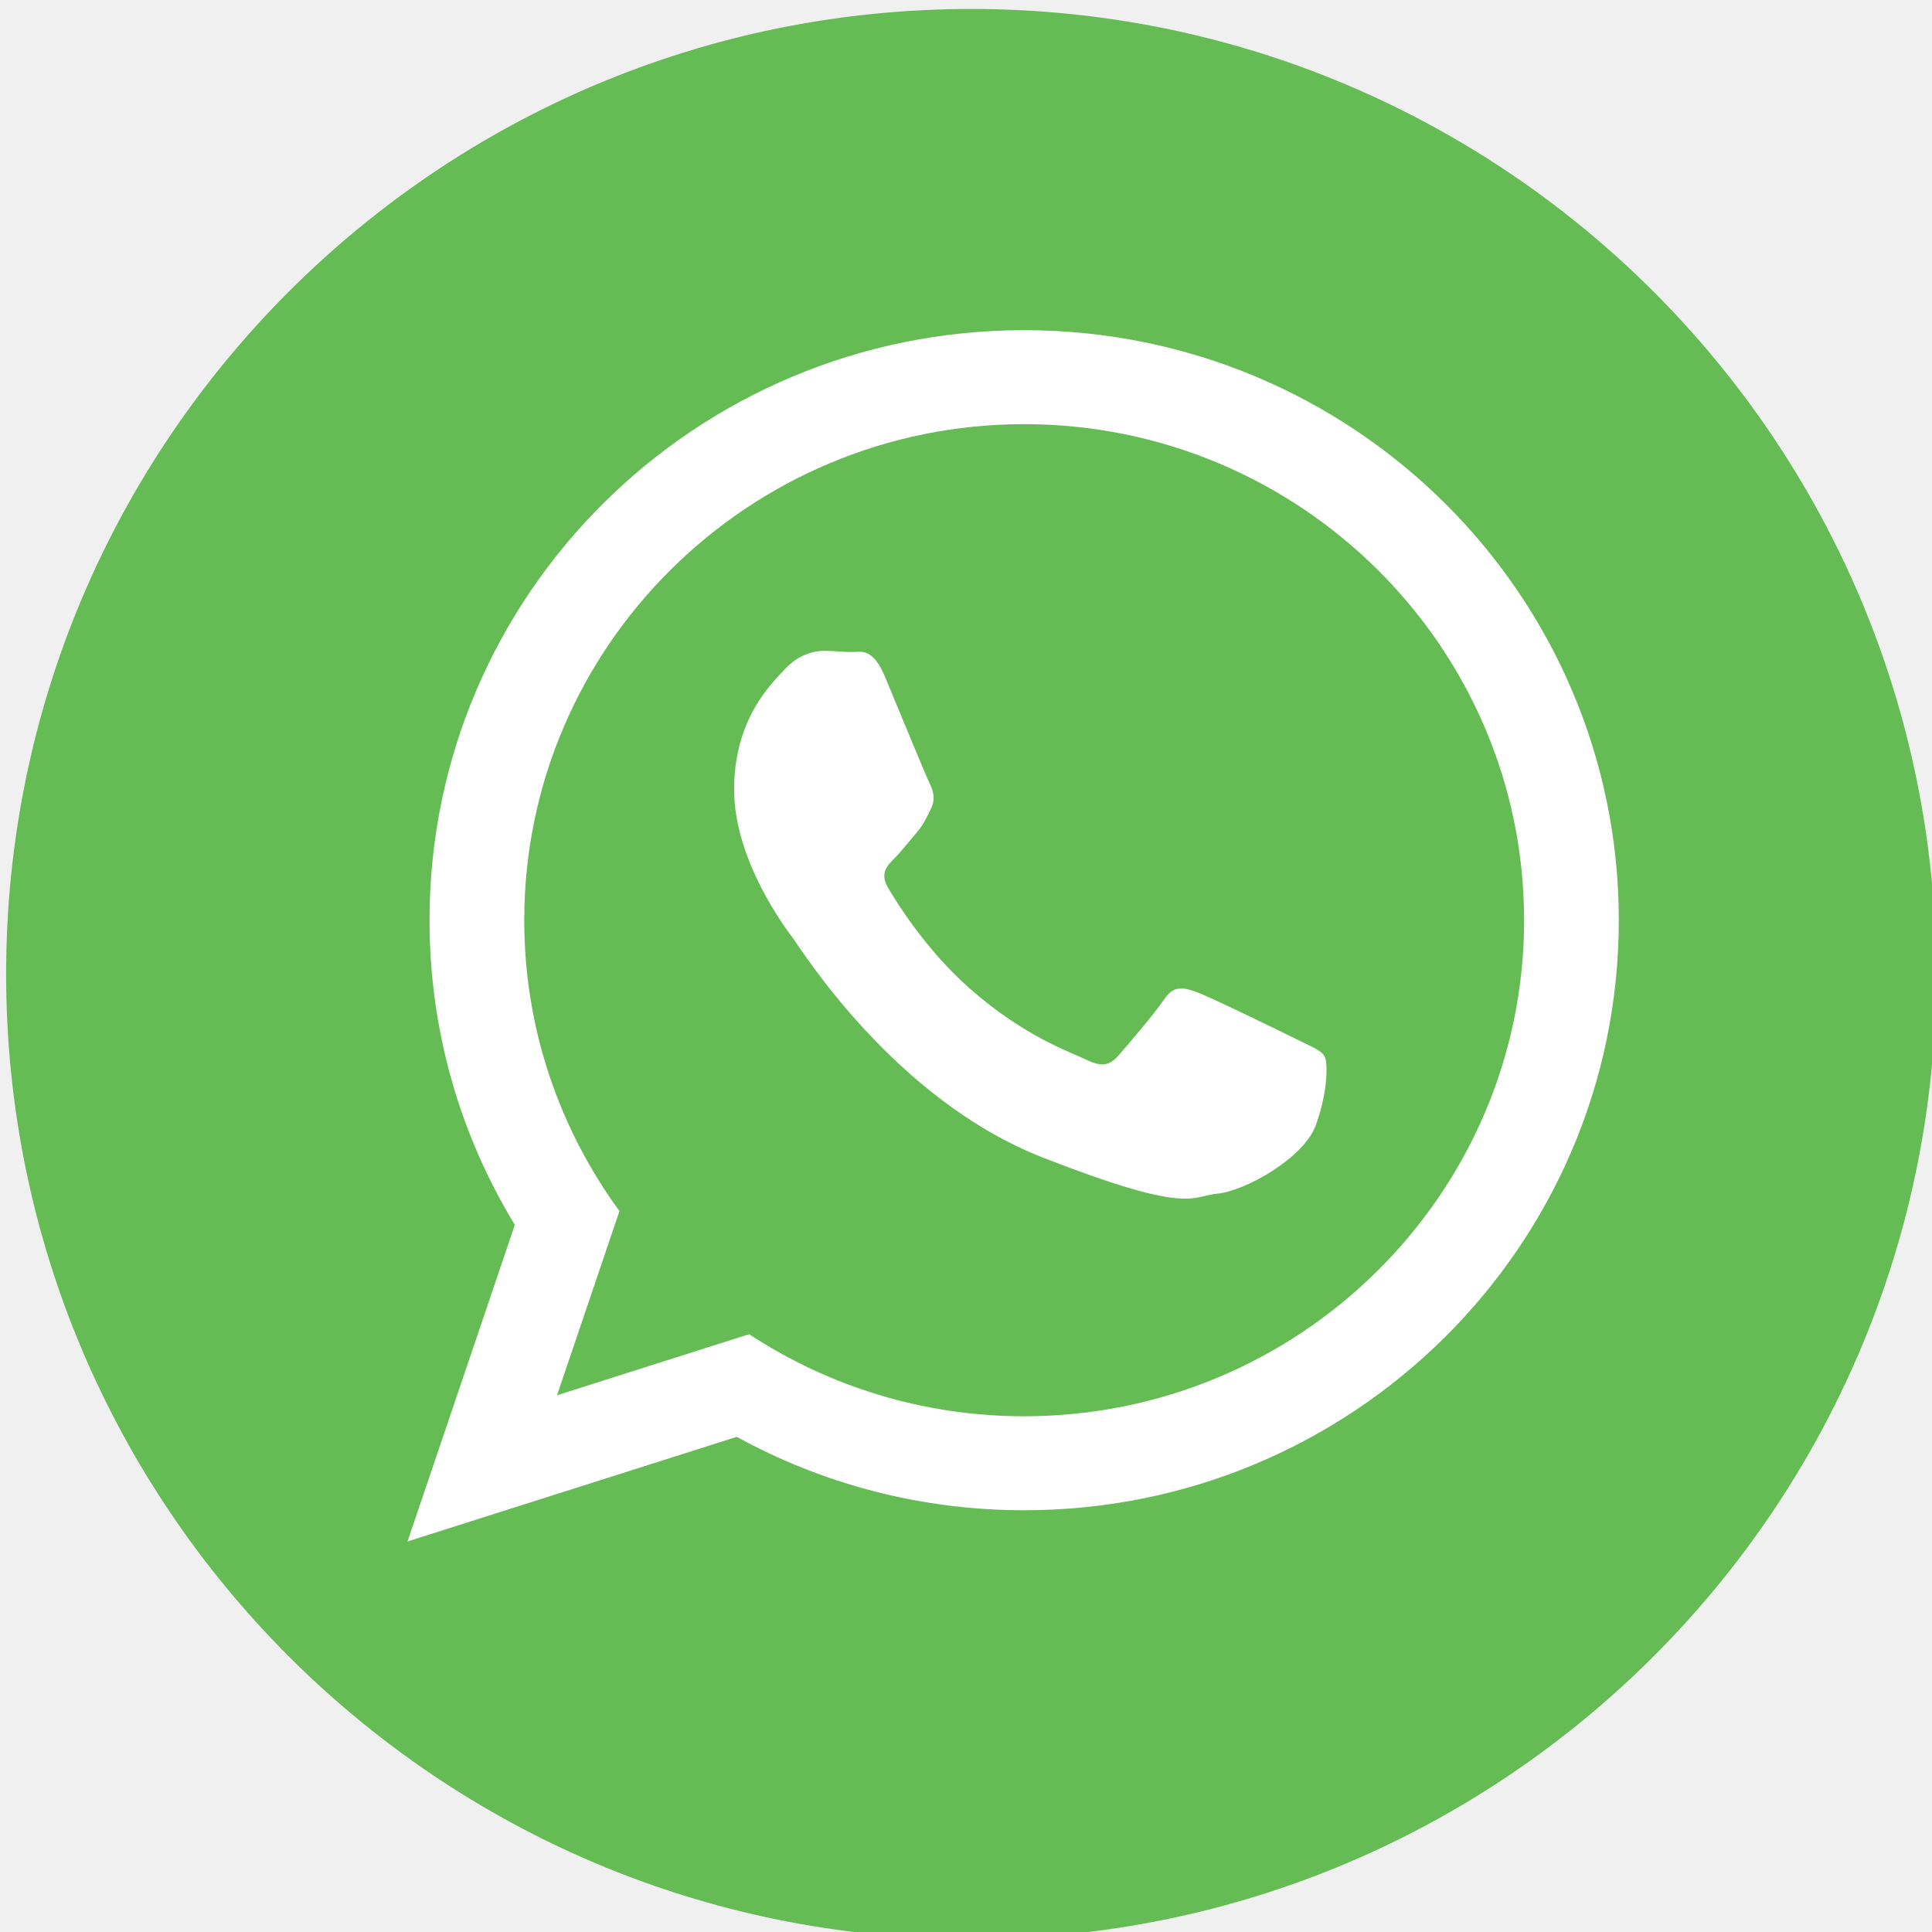
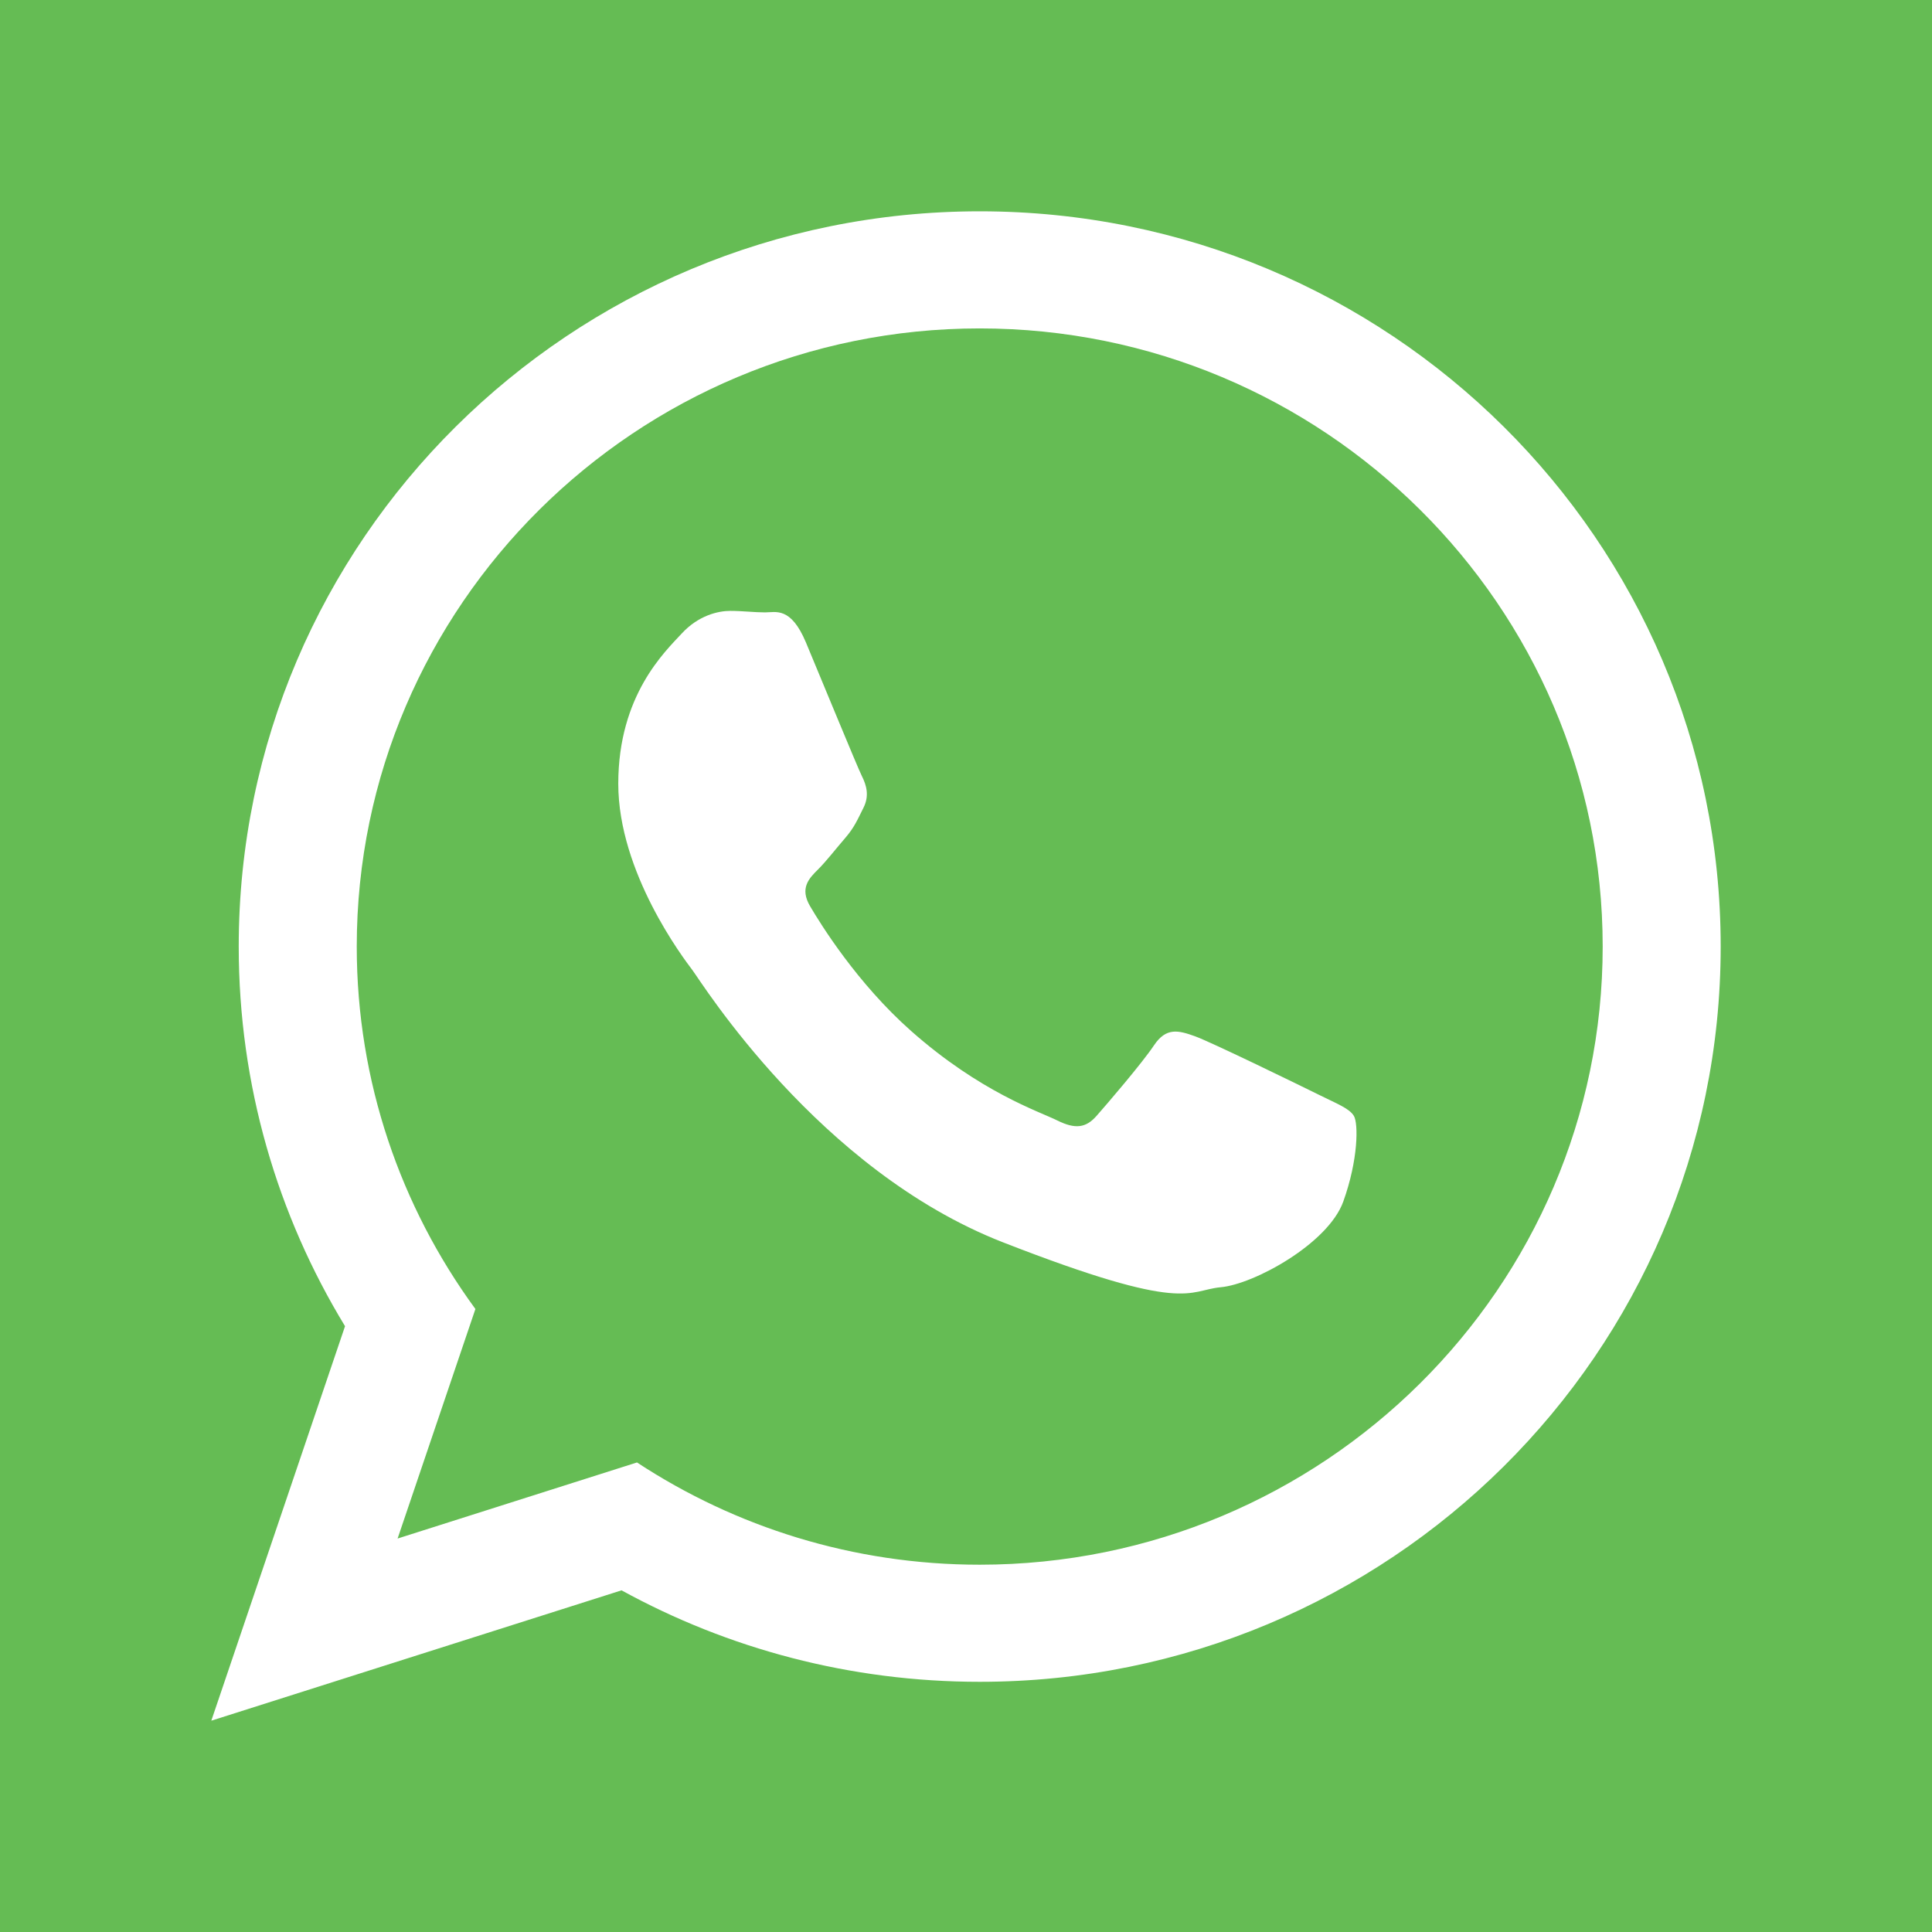
- <svg xmlns="http://www.w3.org/2000/svg" width="512" height="512" viewBox="0 0 512 512">
-   <path fill="#65BC54" d="M257.365 513.865c141.242 0 255.752-114.495 255.752-255.744 0-141.234-114.51-255.743-255.752-255.743-141.24 0-255.743 114.51-255.743 255.744 0 141.25 114.502 255.745 255.743 255.745" />
-   <path fill="#FFF" d="M429 243.87c0 86.357-70.55 156.363-157.582 156.363-27.63 0-53.59-7.064-76.173-19.455L108 408.5l28.438-83.896c-14.347-23.567-22.608-51.2-22.608-80.735 0-86.362 70.552-156.37 157.587-156.37C358.45 87.5 429 157.508 429 243.87zM271.418 112.404c-73.06 0-132.488 58.976-132.488 131.465 0 28.76 9.376 55.403 25.235 77.076l-16.55 48.815 50.914-16.18c20.92 13.734 45.974 21.746 72.886 21.746 73.05 0 132.488-58.972 132.488-131.46 0-72.486-59.438-131.463-132.488-131.463h.002zm79.572 167.473c-.972-1.597-3.545-2.557-7.4-4.47-3.866-1.915-22.864-11.19-26.398-12.466-3.545-1.277-6.123-1.92-8.697 1.913-2.572 3.846-9.976 12.47-12.232 15.025-2.256 2.56-4.502 2.88-8.366.963-3.857-1.915-16.31-5.962-31.063-19.02-11.483-10.16-19.237-22.7-21.49-26.54-2.255-3.837-.24-5.91 1.693-7.817 1.738-1.724 3.863-4.48 5.797-6.712 1.932-2.242 2.574-3.836 3.858-6.395 1.294-2.56.643-4.794-.32-6.717-.965-1.912-8.693-20.776-11.91-28.45-3.22-7.67-6.43-6.392-8.69-6.392-2.255 0-4.828-.32-7.407-.32-2.576 0-6.762.96-10.3 4.792-3.54 3.838-13.515 13.107-13.515 31.966 0 18.862 13.837 37.085 15.77 39.64 1.93 2.55 26.715 42.51 65.98 57.862 39.28 15.34 39.28 10.228 46.363 9.58 7.074-.632 22.848-9.265 26.072-18.217 3.215-8.946 3.215-16.625 2.255-18.223z" />
+ <svg xmlns="http://www.w3.org/2000/svg" height="512" viewBox="0 0 512 512" width="512">
+   <path fill="#65bc54" d="M0 0h512v512H0z" />
+   <path d="M456 250.853c0 107.61-87.913 194.844-196.364 194.844-34.43 0-66.777-8.802-94.92-24.242L56 456l35.438-104.544c-17.878-29.367-28.173-63.8-28.173-100.605C63.265 143.236 151.18 56 259.635 56 368.087 56 456 143.237 456 250.853zM259.636 87.033c-91.04 0-165.094 73.49-165.094 163.82 0 35.84 11.684 69.04 31.446 96.045l-20.622 60.83 63.443-20.163c26.07 17.114 57.29 27.098 90.825 27.098 91.03 0 165.094-73.485 165.094-163.812 0-90.326-74.064-163.818-165.094-163.818zm99.155 208.69c-1.21-1.99-4.417-3.187-9.223-5.572-4.817-2.386-28.49-13.944-32.894-15.533-4.418-1.593-7.63-2.393-10.838 2.384-3.205 4.792-12.43 15.536-15.243 18.722-2.81 3.19-5.61 3.59-10.426 1.2-4.806-2.388-20.322-7.43-38.708-23.702-14.308-12.66-23.97-28.286-26.778-33.072-2.81-4.78-.298-7.362 2.11-9.74 2.166-2.148 4.814-5.582 7.224-8.363 2.407-2.795 3.207-4.782 4.808-7.97 1.613-3.188.8-5.974-.398-8.37-1.203-2.383-10.833-25.89-14.844-35.45-4.012-9.56-8.012-7.966-10.826-7.966-2.81 0-6.016-.4-9.23-.4-3.21 0-8.427 1.198-12.836 5.973-4.41 4.783-16.84 16.333-16.84 39.833 0 23.505 17.242 46.212 19.652 49.396 2.404 3.178 33.288 52.972 82.218 72.103 48.948 19.113 48.948 12.744 57.774 11.937 8.814-.788 28.47-11.544 32.488-22.7 4.008-11.15 4.008-20.72 2.81-22.71z" fill="#fff" fill-rule="evenodd" />
</svg>
